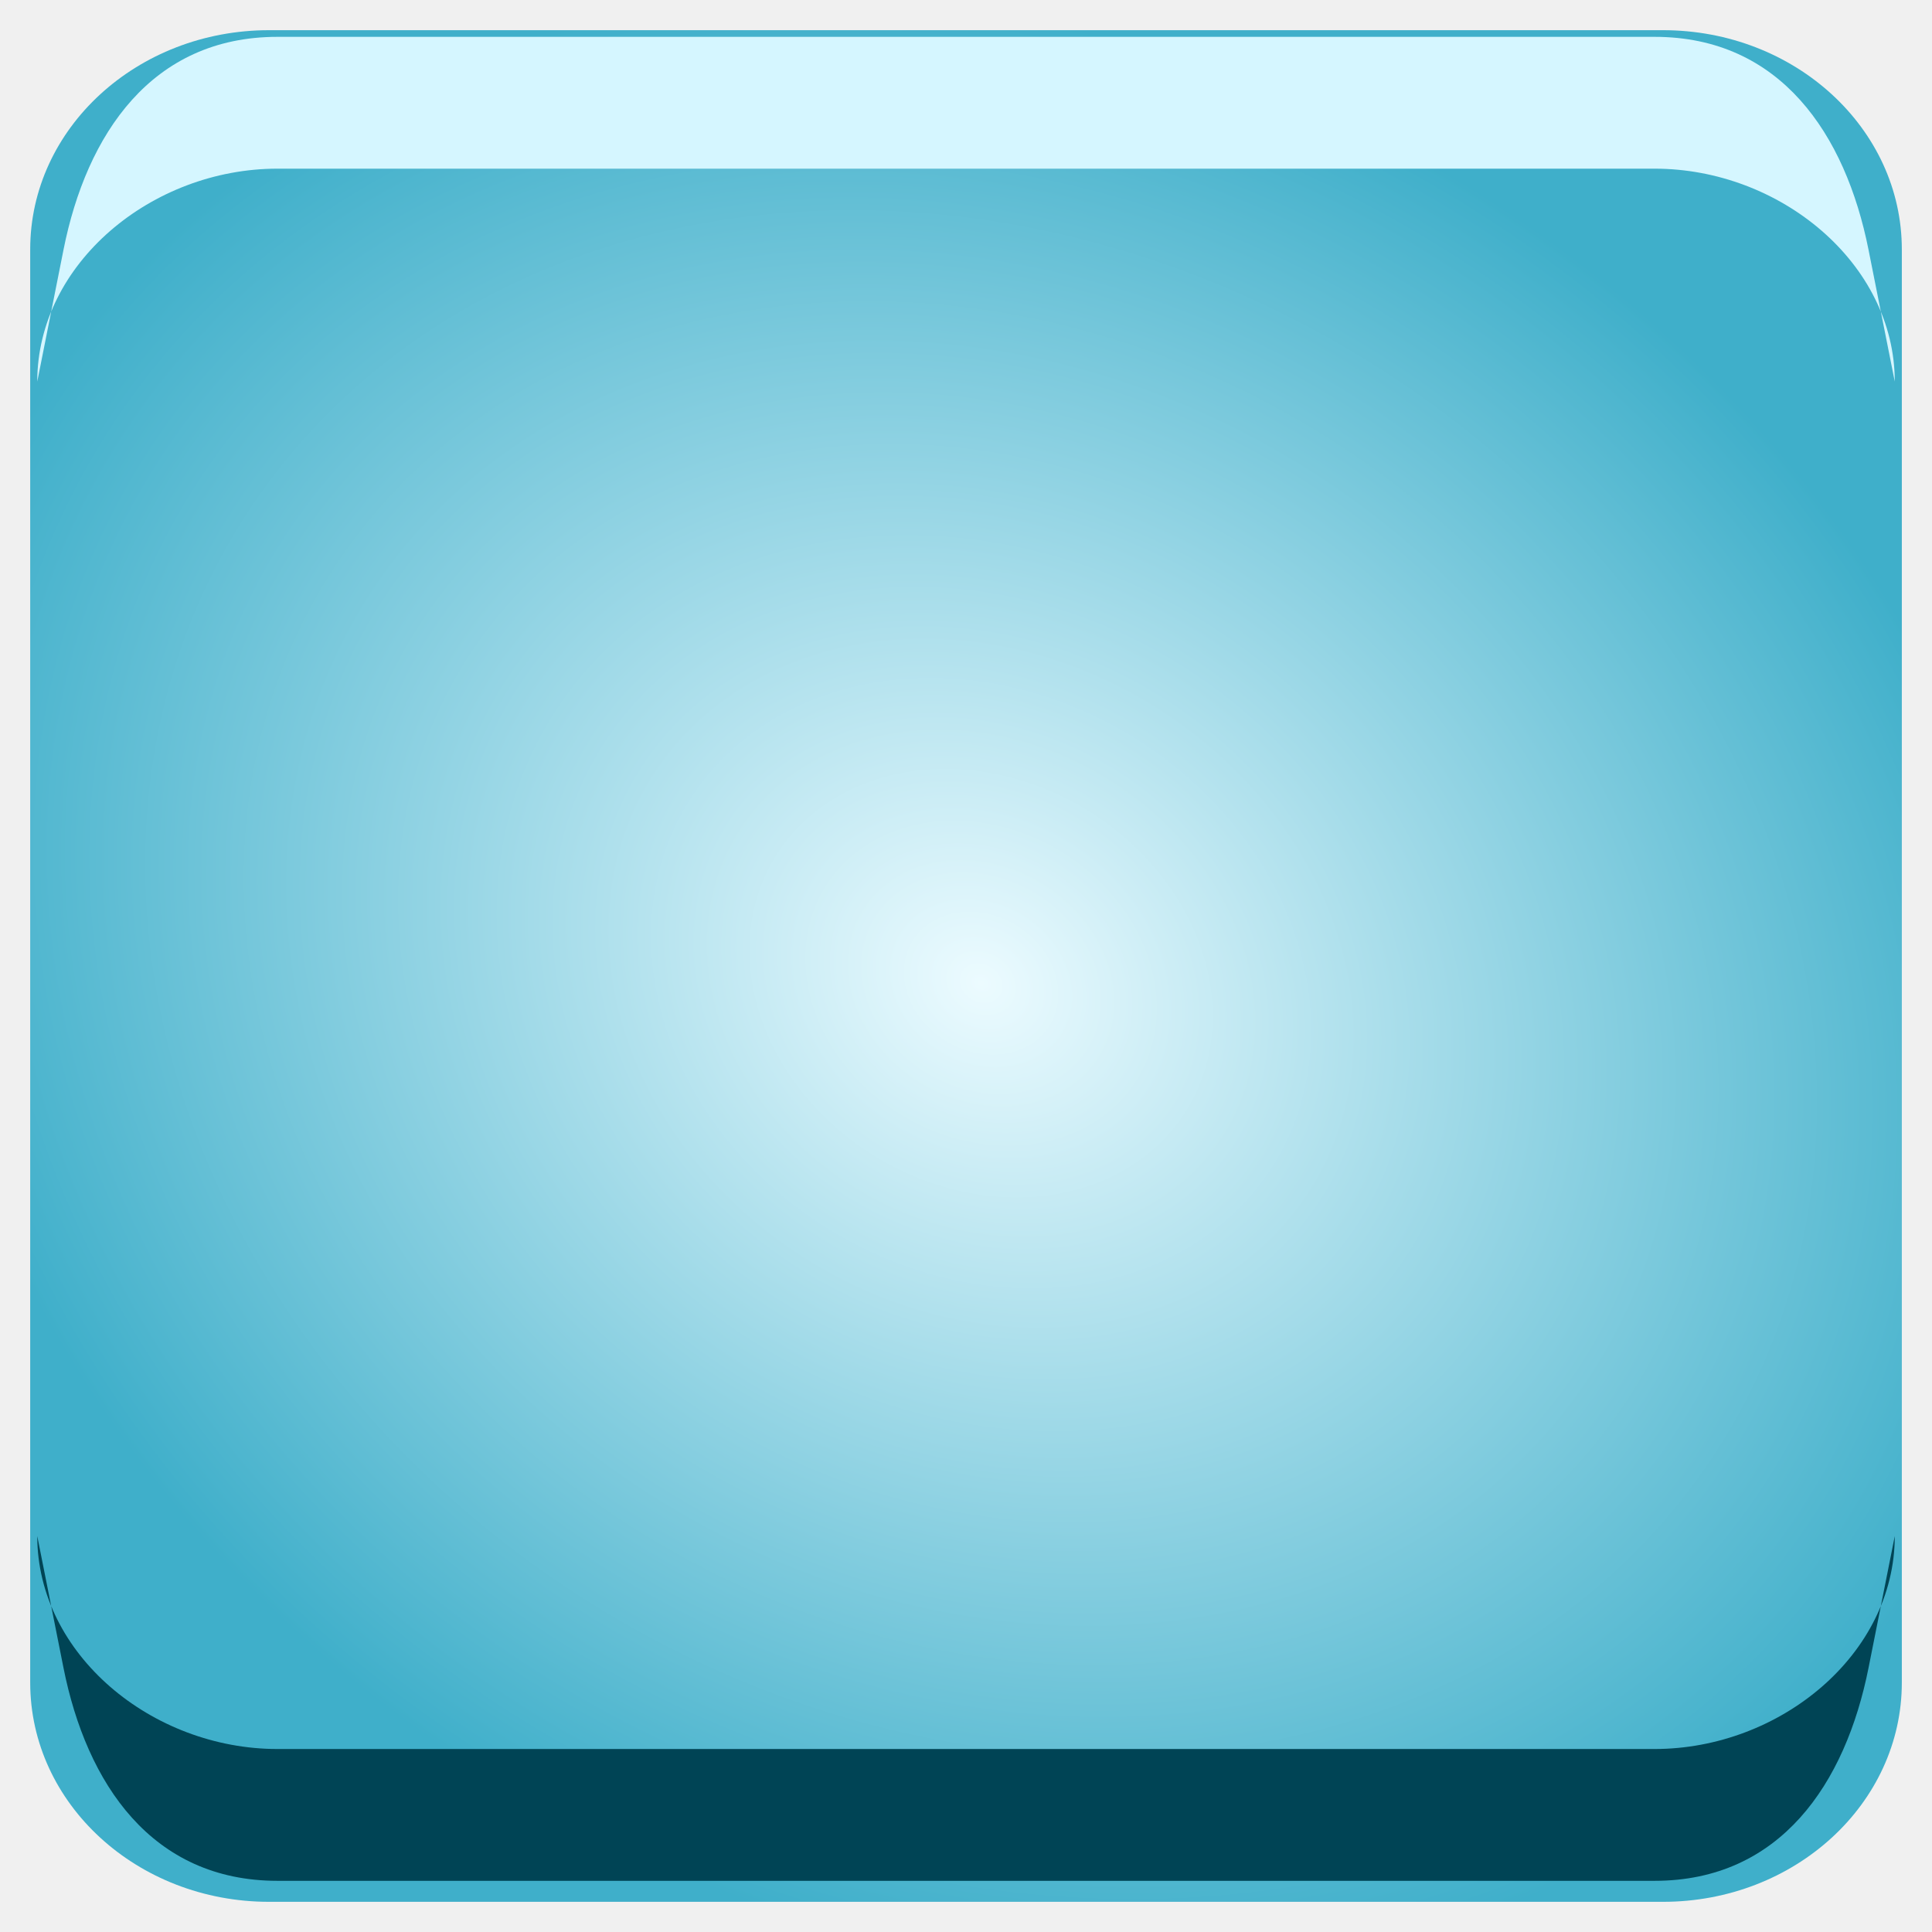
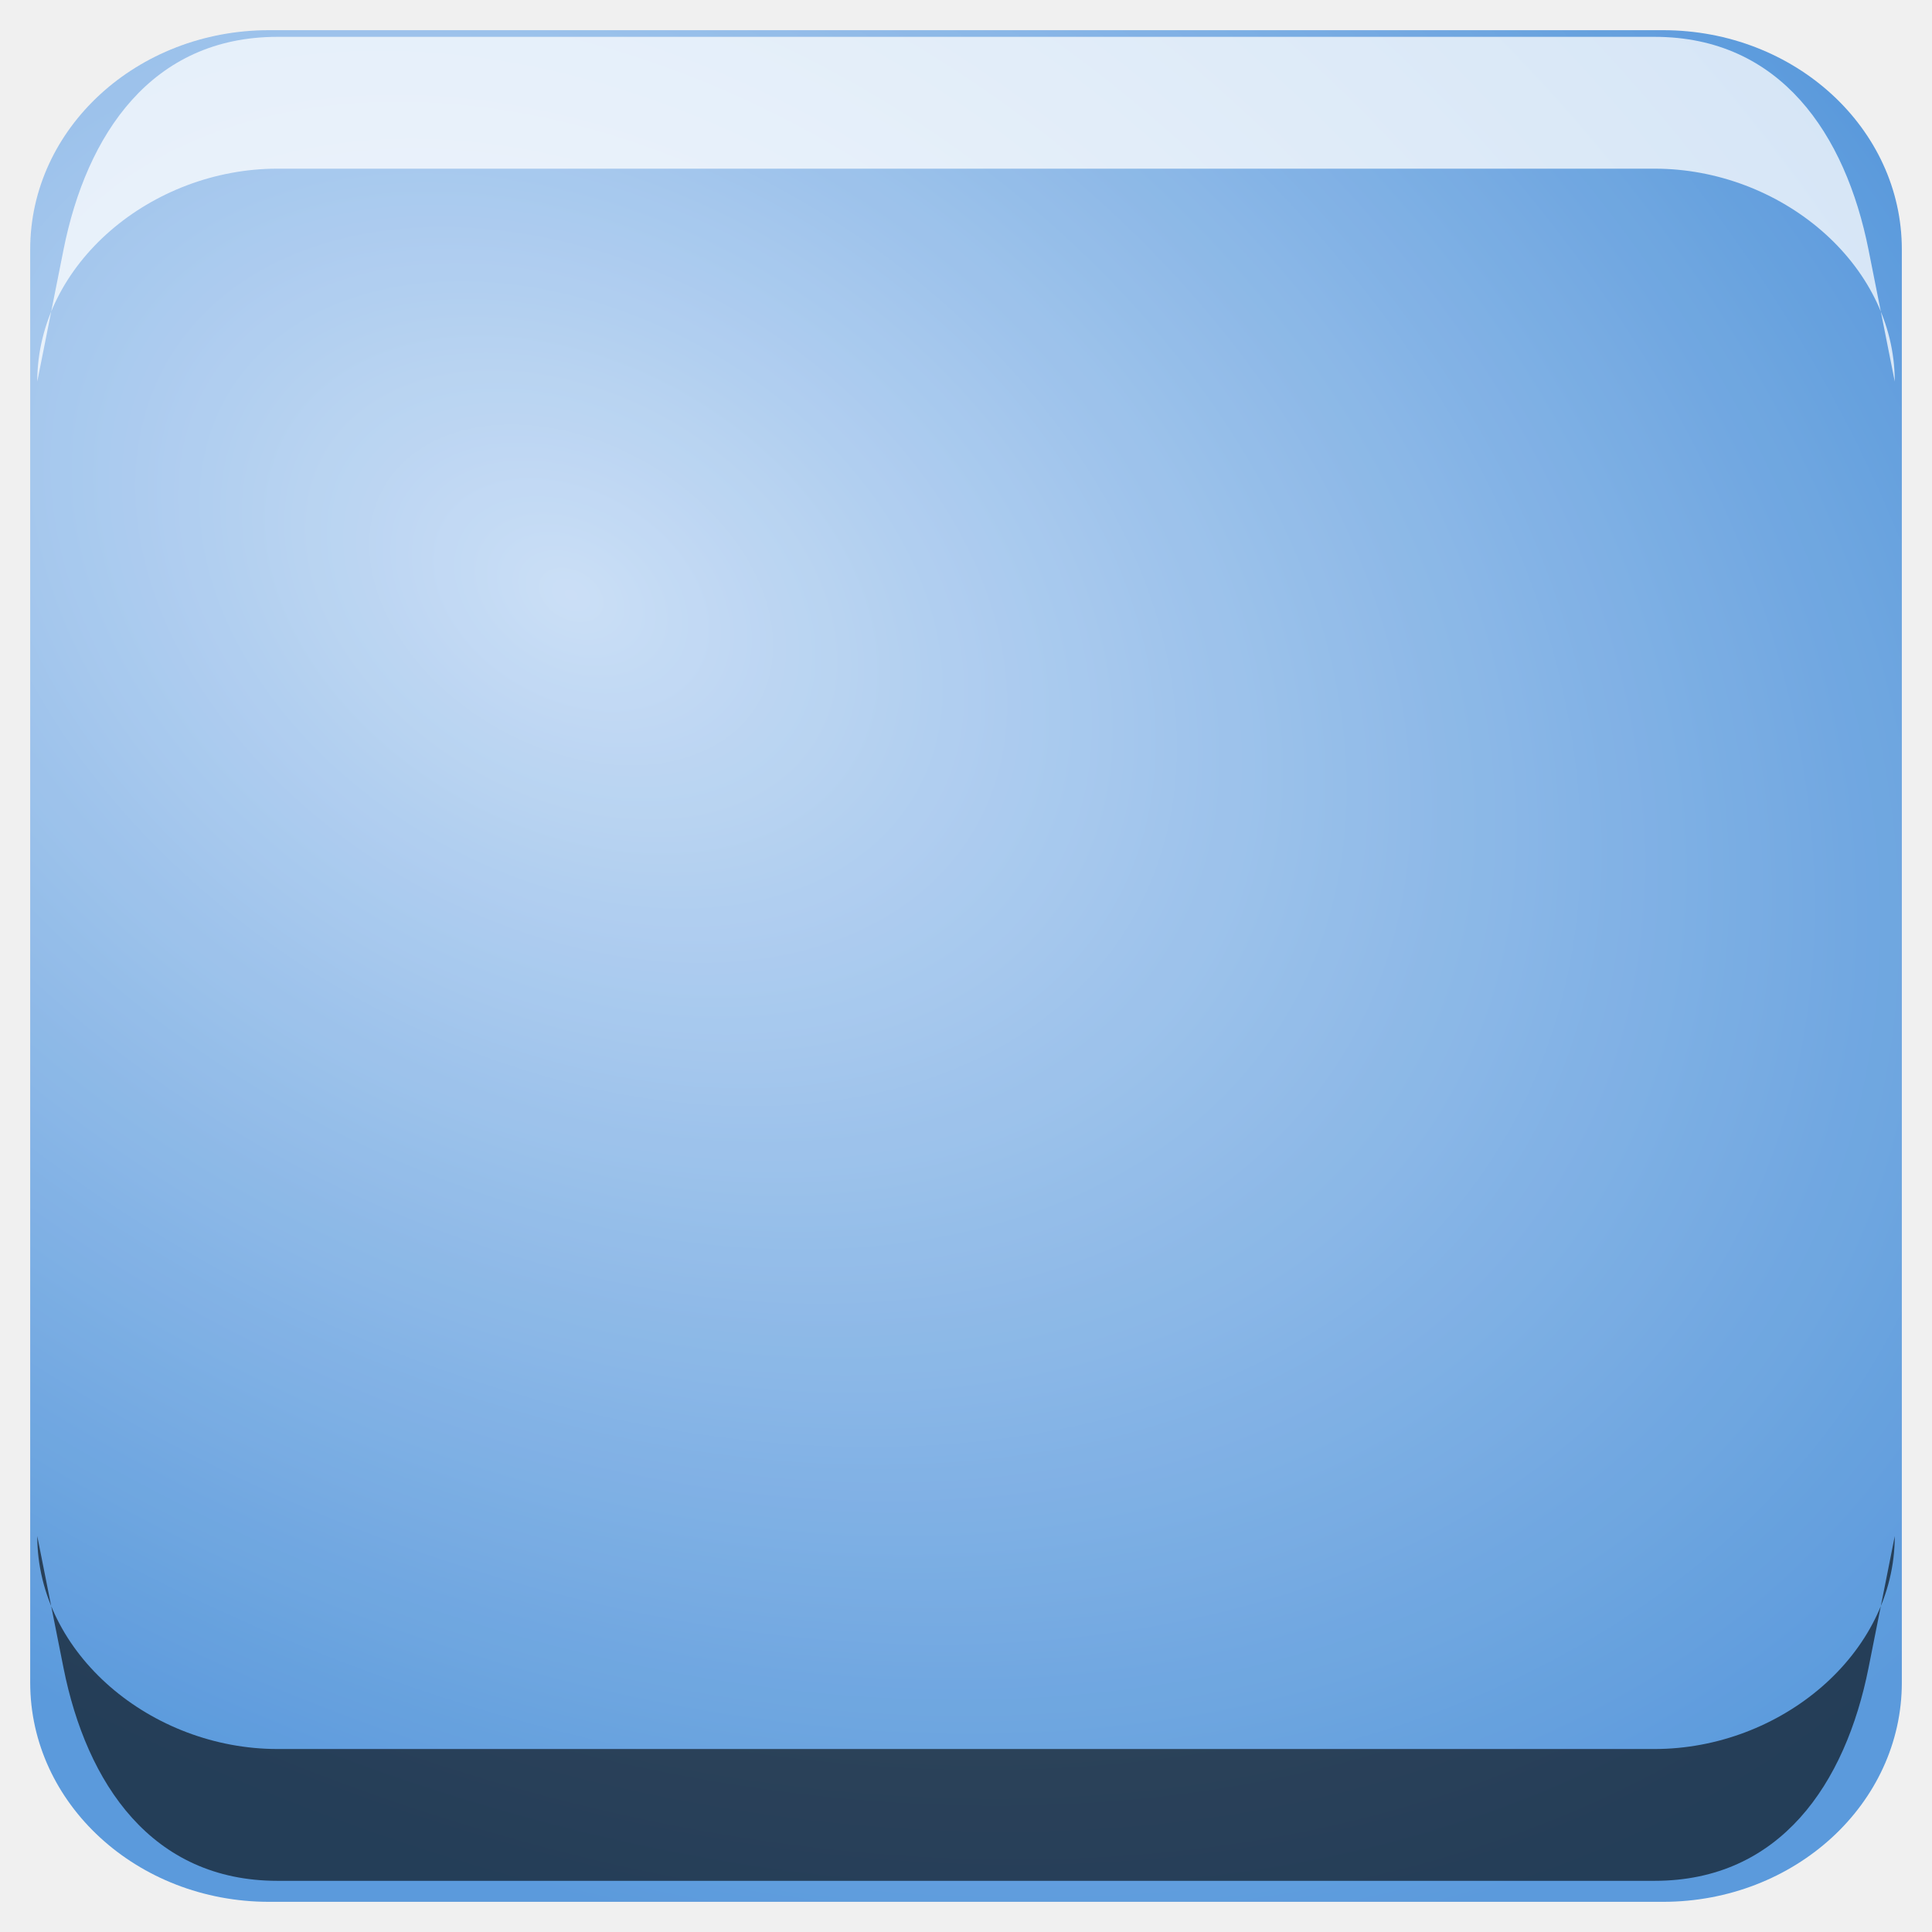
<svg xmlns="http://www.w3.org/2000/svg" xmlns:xlink="http://www.w3.org/1999/xlink" width="18.062mm" height="18.062mm" viewBox="0 0 64 64" id="svg6148" version="1.1">
  <defs id="defs6150">
-     <linearGradient id="linearGradient4203">
-       <stop style="stop-color:#ecfbff;stop-opacity:1" offset="0" id="stop4205" />
-       <stop style="stop-color:#3fafca;stop-opacity:1" offset="1" id="stop4207" />
+     <linearGradient id="linearGradient4182">
+       <stop id="stop4184" offset="0" style="stop-color:#c6dcf6;stop-opacity:1" />
+       <stop id="stop4186" offset="1" style="stop-color:#4a90d9;stop-opacity:1" />
+     </linearGradient>
+     <linearGradient id="linearGradient4149">
+       <stop style="stop-color:#a6caf0;stop-opacity:1" offset="0" id="stop4151" />
+       <stop style="stop-color:#4a90d9;stop-opacity:1" offset="1" id="stop4153" />
    </linearGradient>
    <linearGradient id="linearGradient4056-6-9">
      <stop style="stop-color:#f0f0f3;stop-opacity:1" offset="0" id="stop4058-0-1" />
      <stop id="stop4060-2-3" offset="0.201" style="stop-color:#ececef;stop-opacity:1;" />
      <stop id="stop4062-4-5" offset="0.517" style="stop-color:#ececec;stop-opacity:1" />
      <stop id="stop4064-8-9" offset="0.781" style="stop-color:#e2e2e5;stop-opacity:1;" />
      <stop style="stop-color:#d5d5d8;stop-opacity:1" offset="1" id="stop4066-65-8" />
    </linearGradient>
-     <radialGradient xlink:href="#linearGradient4203" id="radialGradient4209" cx="-46.41" cy="218.978" fx="-46.41" fy="218.978" r="28.78" gradientTransform="matrix(1.013825,0.6195353,-0.5230158,0.8487826,113.4728,62.22861)" gradientUnits="userSpaceOnUse" />
+     <radialGradient xlink:href="#linearGradient4149" id="radialGradient4155" cx="-211.238" cy="166.319" fx="-211.238" fy="166.319" r="29.841" gradientTransform="matrix(1.122222,0.1549095,-0.1037383,0.7452912,43.07158,77.25856)" gradientUnits="userSpaceOnUse" />
+     <radialGradient xlink:href="#linearGradient4149" id="radialGradient4155-3" cx="-211.238" cy="166.319" fx="-211.238" fy="166.319" r="29.841" gradientTransform="matrix(1.208789,0.1675551,-0.1117405,0.8061306,300.3551,-81.53775)" gradientUnits="userSpaceOnUse" />
+     <radialGradient xlink:href="#linearGradient4182" id="radialGradient4180" gradientUnits="userSpaceOnUse" gradientTransform="matrix(1.540779,0.887706,-0.62823,1.081373,175.6211,66.41566)" cx="-75.075" cy="192.054" fx="-75.075" fy="192.054" r="29.841" />
  </defs>
  <g id="layer1" transform="translate(80.57143,-186.0765)">
    <g id="g4737" transform="matrix(1.077139,0,0,1.081632,3.746738,-18.59801)">
-       <rect style="color:#000000;display:inline;overflow:visible;visibility:visible;fill:url(#radialGradient4209);fill-opacity:1;fill-rule:nonzero;stroke:none;stroke-width:5.088;marker:none;enable-background:accumulate" id="rect3471-1" width="57.56" height="57.321" x="-77.351" y="190.152" ry="6.715" rx="7.345" />
-       <path style="color:#000000;display:inline;overflow:visible;visibility:visible;fill:#d5f6ff;fill-opacity:1;fill-rule:nonzero;stroke:none;stroke-width:5.088;marker:none;enable-background:accumulate" d="m -69.747,190.356 c -3.867,0 -5.871,2.978 -6.58,6.522 l -0.807,4.037 c 0,-3.614 3.521,-6.522 7.387,-6.522 l 42.352,0 c 3.867,0 7.387,2.907 7.387,6.522 l -0.807,-4.037 c -0.709,-3.544 -2.713,-6.522 -6.58,-6.522 z" id="path3473-8" />
-       <path id="path3475-4" d="m -69.747,246.83 c -3.867,0 -5.871,-2.978 -6.58,-6.522 l -0.807,-4.037 c 0,3.615 3.521,6.522 7.387,6.522 l 42.352,0 c 3.867,0 7.387,-2.907 7.387,-6.522 l -0.807,4.037 c -0.709,3.544 -2.713,6.522 -6.58,6.522 z" style="color:#000000;display:inline;overflow:visible;visibility:visible;fill:#004455;fill-opacity:1;fill-rule:nonzero;stroke:none;stroke-width:5.088;marker:none;enable-background:accumulate" />
+       <rect style="color:#000000;display:inline;overflow:visible;visibility:visible;fill:url(#radialGradient4180);fill-opacity:1;fill-rule:nonzero;stroke:none;stroke-width:0.75;marker:none;enable-background:accumulate;clip-rule:nonzero;opacity:0.9;isolation:auto;mix-blend-mode:normal;color-interpolation:sRGB;color-interpolation-filters:linearRGB;solid-color:#000000;solid-opacity:1;stroke-linecap:butt;stroke-linejoin:miter;stroke-miterlimit:4;stroke-dasharray:none;stroke-dashoffset:0;stroke-opacity:1;filter-blend-mode:normal;filter-gaussianBlur-deviation:0;color-rendering:auto;image-rendering:auto;shape-rendering:auto;text-rendering:auto" id="rect3471-1" width="57.56" height="57.321" x="-77.351" y="190.152" ry="6.715" rx="7.345" />
+       <path style="color:#000000;display:inline;overflow:visible;visibility:visible;fill:#ffffff;fill-opacity:1;fill-rule:nonzero;stroke:none;stroke-width:5.088;marker:none;enable-background:accumulate;opacity:0.75" d="m -69.747,190.356 c -3.867,0 -5.871,2.978 -6.58,6.522 l -0.807,4.037 c 0,-3.614 3.521,-6.522 7.387,-6.522 l 42.352,0 c 3.867,0 7.387,2.907 7.387,6.522 l -0.807,-4.037 c -0.709,-3.544 -2.713,-6.522 -6.58,-6.522 z" id="path3473-8" />
+       <path id="path3475-4" d="m -69.747,246.83 c -3.867,0 -5.871,-2.978 -6.58,-6.522 l -0.807,-4.037 c 0,3.615 3.521,6.522 7.387,6.522 l 42.352,0 c 3.867,0 7.387,-2.907 7.387,-6.522 l -0.807,4.037 c -0.709,3.544 -2.713,6.522 -6.58,6.522 z" style="color:#000000;display:inline;overflow:visible;visibility:visible;fill:#000000;fill-opacity:1;fill-rule:nonzero;stroke:none;stroke-width:5.088;marker:none;enable-background:accumulate;opacity:0.6" />
+       <rect style="color:#000000;clip-rule:nonzero;display:inline;overflow:visible;visibility:visible;opacity:1;isolation:auto;mix-blend-mode:normal;color-interpolation:sRGB;color-interpolation-filters:linearRGB;solid-color:#000000;solid-opacity:1;fill:url(#radialGradient4155);fill-opacity:1;fill-rule:nonzero;stroke:none;stroke-width:0.75;stroke-linecap:butt;stroke-linejoin:miter;stroke-miterlimit:4;stroke-dasharray:none;stroke-dashoffset:0;stroke-opacity:1;marker:none;color-rendering:auto;image-rendering:auto;shape-rendering:auto;text-rendering:auto;enable-background:accumulate" id="rect4147" width="59.682" height="44.906" x="-235.774" y="152.643" rx="0" ry="0" />
    </g>
  </g>
</svg>
